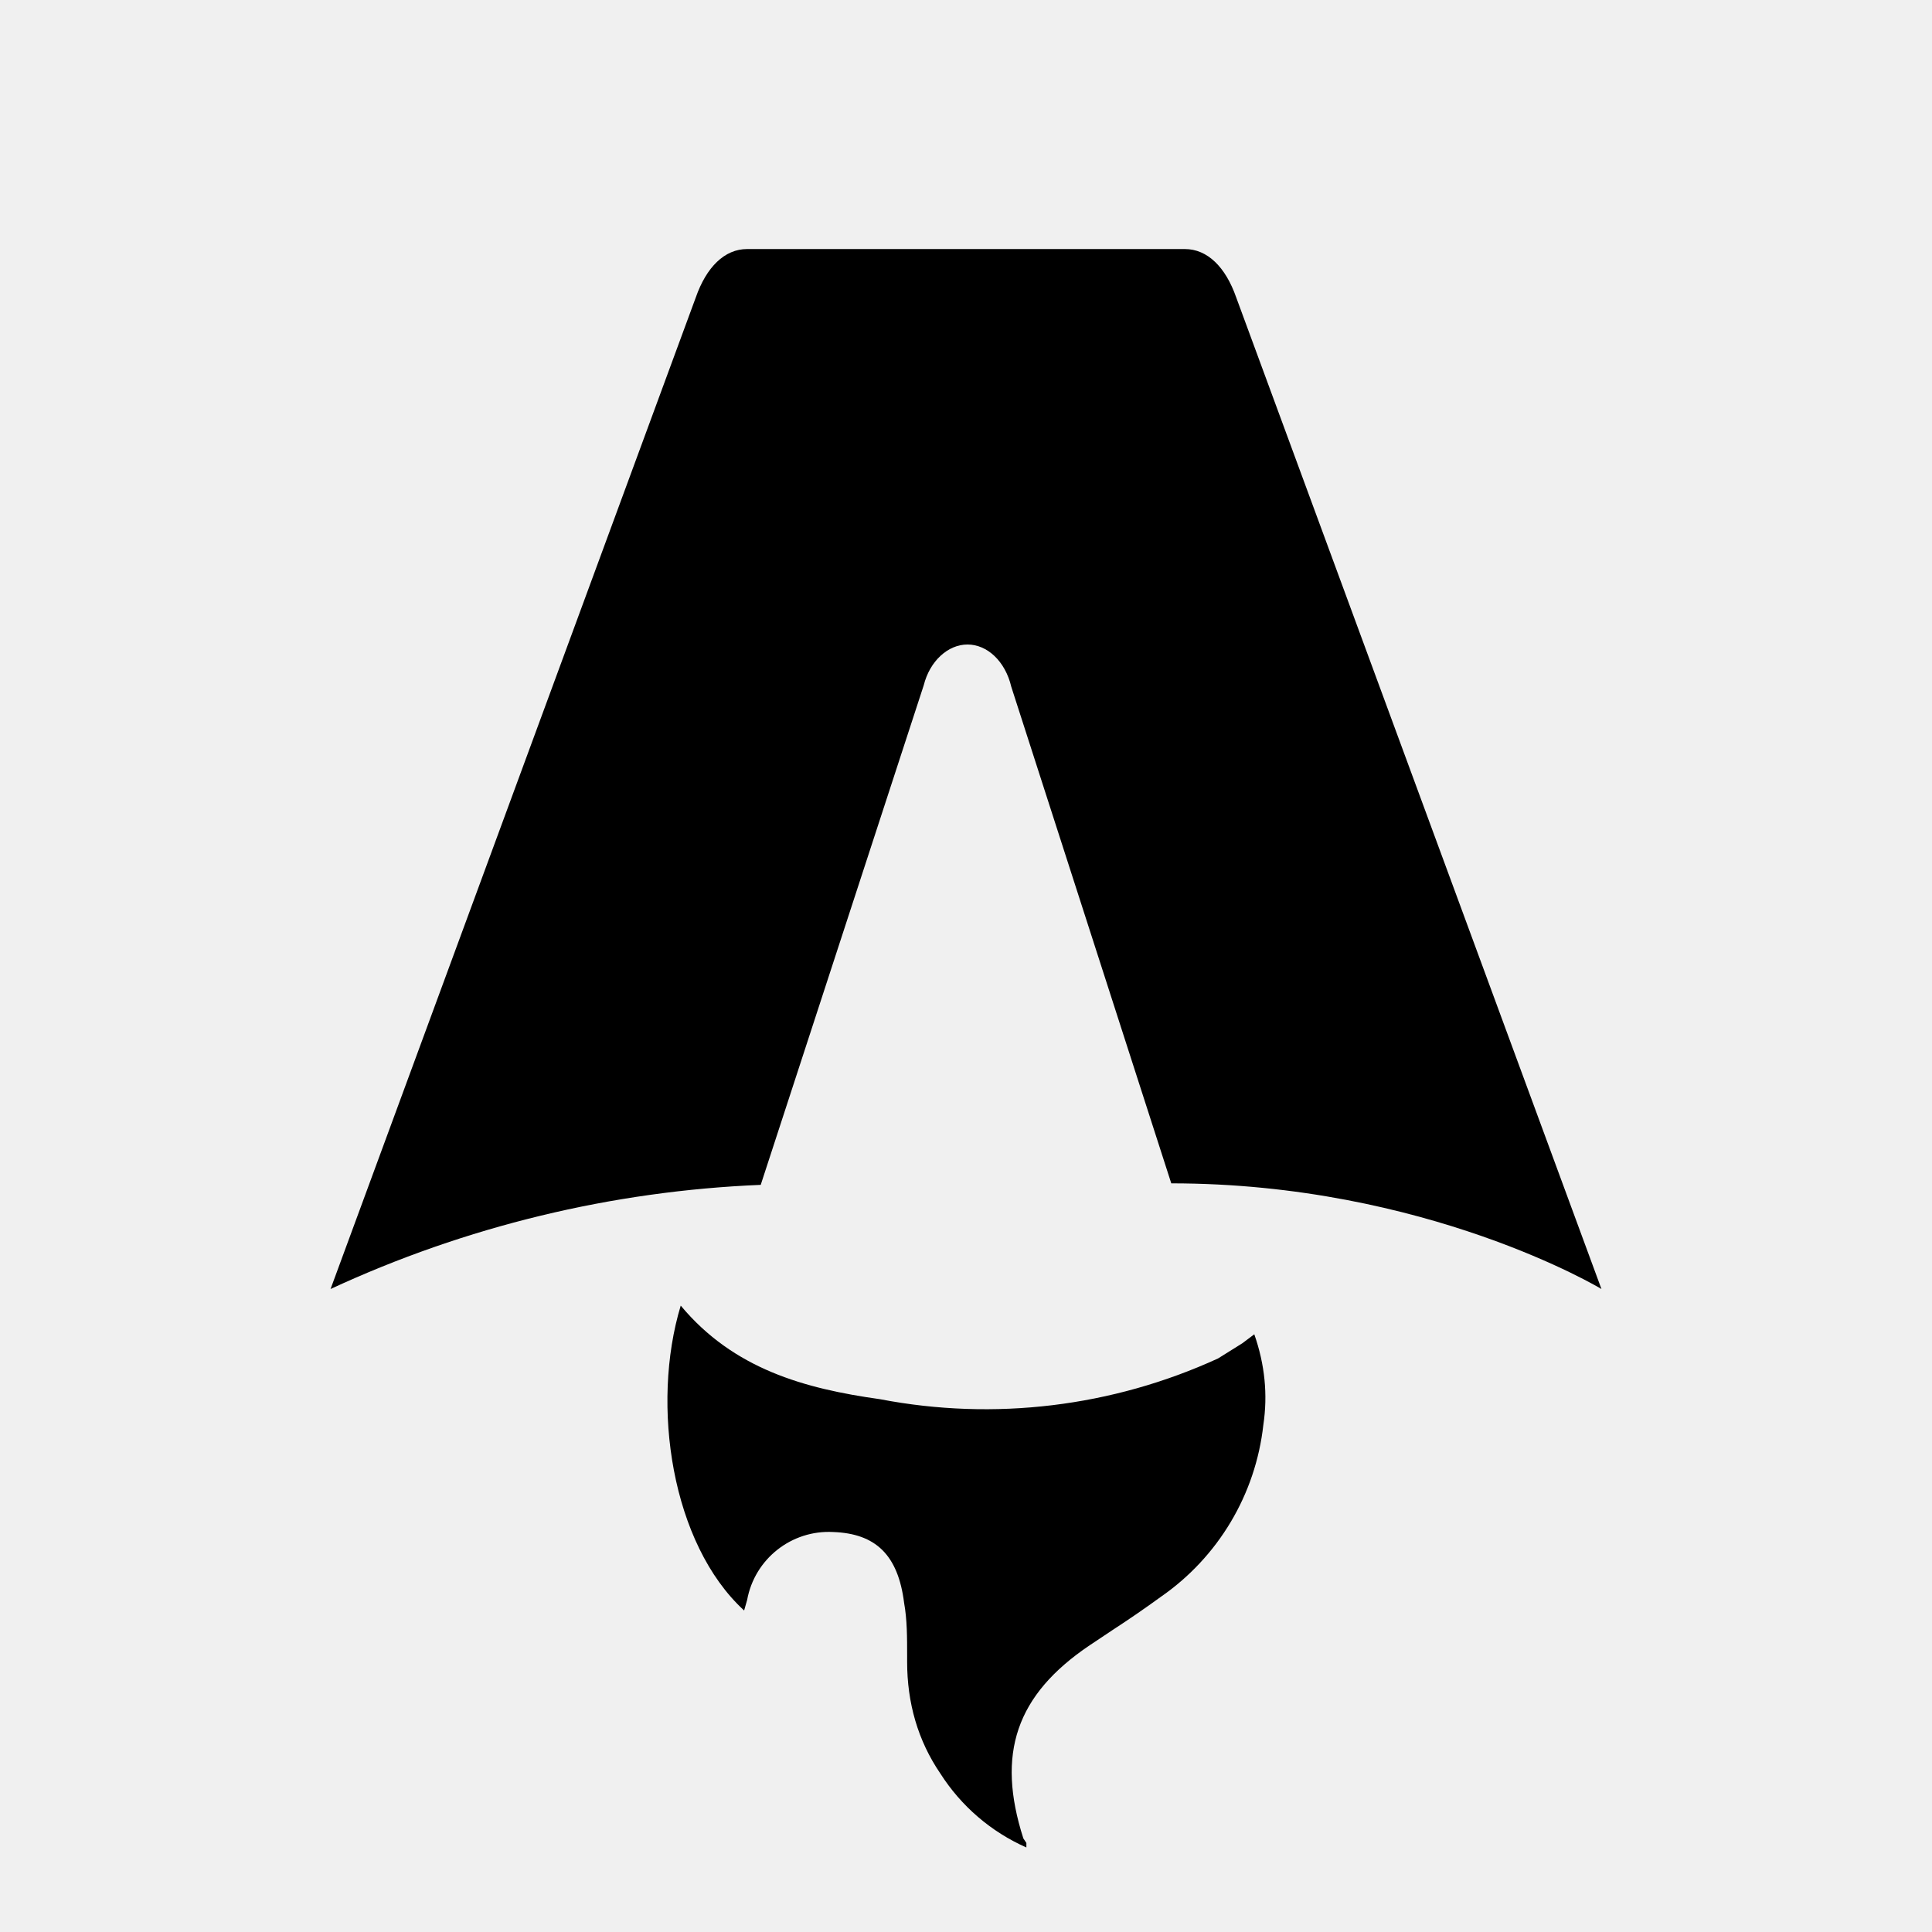
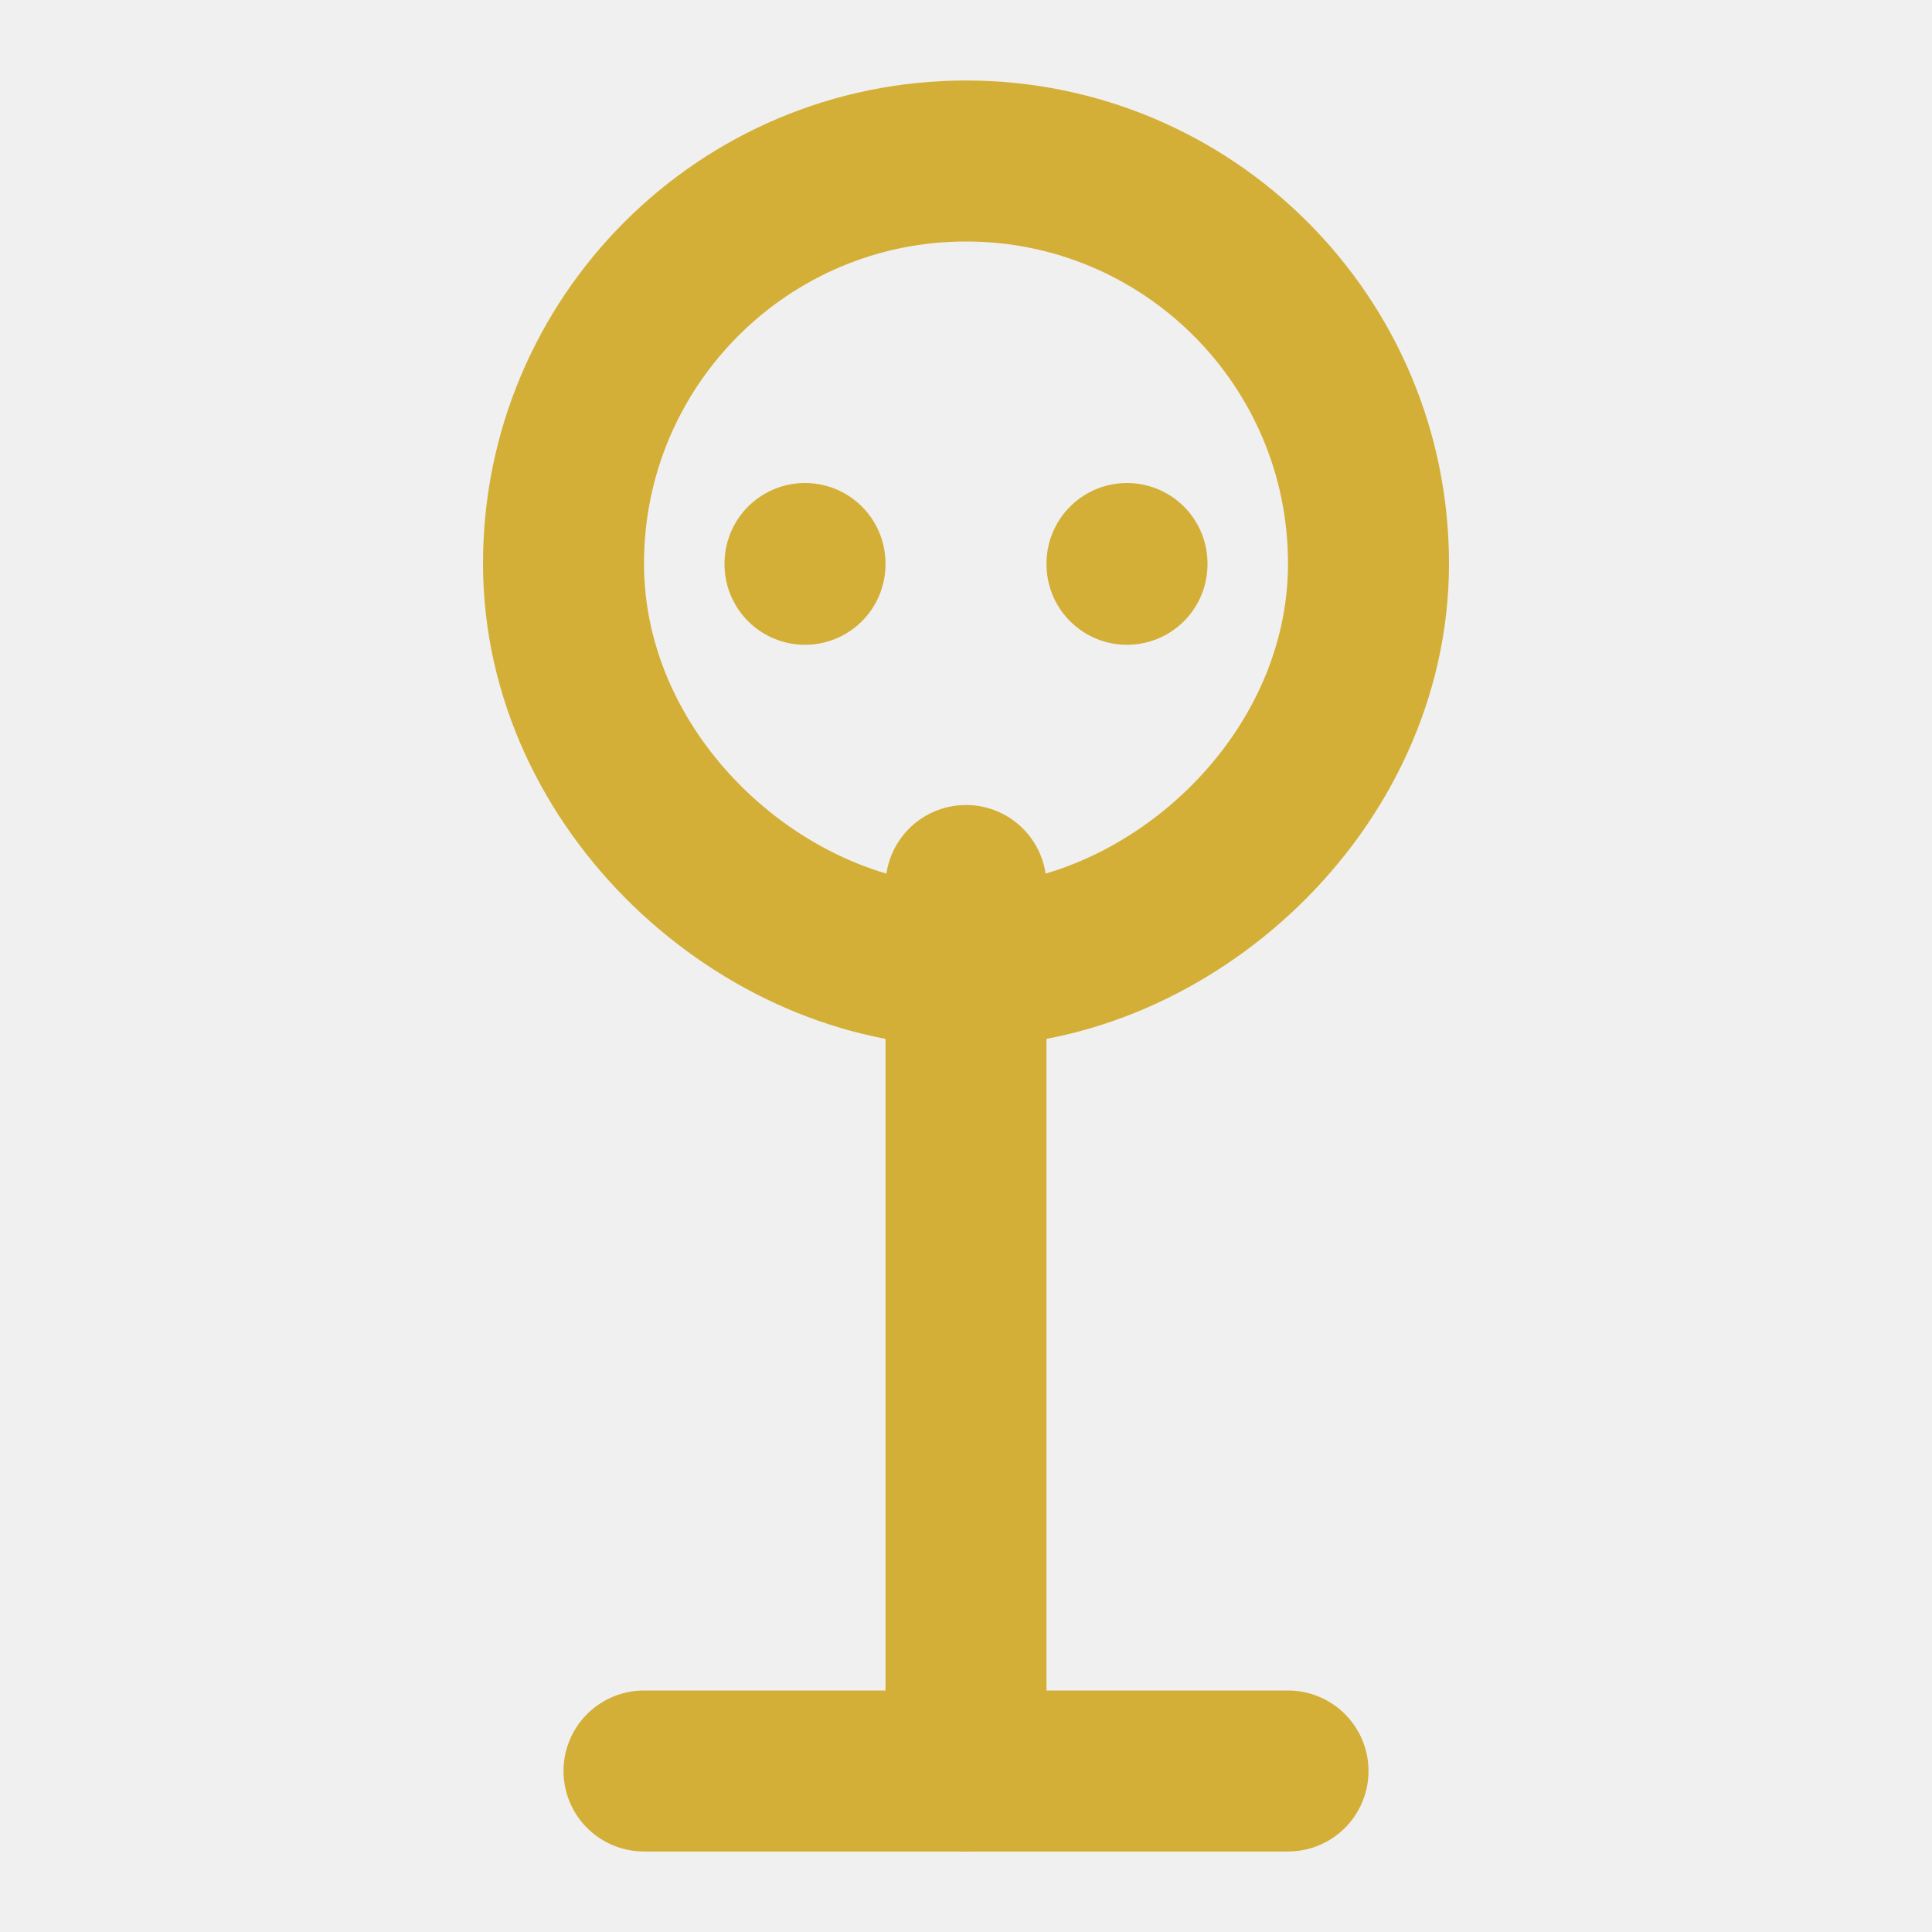
- <svg xmlns="http://www.w3.org/2000/svg" fill="none" viewBox="0 0 128 128">
-   <path d="M50.4 78.5a75.1 75.1 0 0 0-28.5 6.9l24.2-65.7c.7-2 1.9-3.2 3.4-3.2h29c1.5 0 2.7 1.2 3.4 3.2l24.2 65.7s-11.6-7-28.5-7L67 45.5c-.4-1.7-1.6-2.8-2.9-2.8-1.3 0-2.5 1.1-2.9 2.7L50.4 78.5Zm-1.1 28.2Zm-4.2-20.2c-2 6.6-.6 15.8 4.2 20.2a17.5 17.5 0 0 1 .2-.7 5.5 5.5 0 0 1 5.7-4.5c2.8.1 4.3 1.5 4.7 4.7.2 1.1.2 2.3.2 3.5v.4c0 2.7.7 5.2 2.2 7.4a13 13 0 0 0 5.7 4.9v-.3l-.2-.3c-1.8-5.6-.5-9.5 4.4-12.8l1.5-1a73 73 0 0 0 3.2-2.2 16 16 0 0 0 6.8-11.4c.3-2 .1-4-.6-6l-.8.6-1.6 1a37 37 0 0 1-22.4 2.7c-5-.7-9.7-2-13.2-6.2Z" />
-   <style>
-         path { fill: #000; }
-         @media (prefers-color-scheme: dark) {
-             path { fill: #FFF; }
-         }
-     </style>
+ <svg xmlns="http://www.w3.org/2000/svg" width="24" height="24" viewBox="0 0 24 24" fill="none" stroke="#D4AF37" stroke-width="2" stroke-linecap="round" stroke-linejoin="round">
+   <path d="M8 22h8" />
+   <path d="M12 11v11" />
+   <path d="M10 7v.01" />
+   <path d="M14 7v.01" />
+   <path d="M12 2a5 5 0 0 0-5 5c0 2.76 2.5 5 5 5s5-2.24 5-5a5 5 0 0 0-5-5z" />
</svg>
